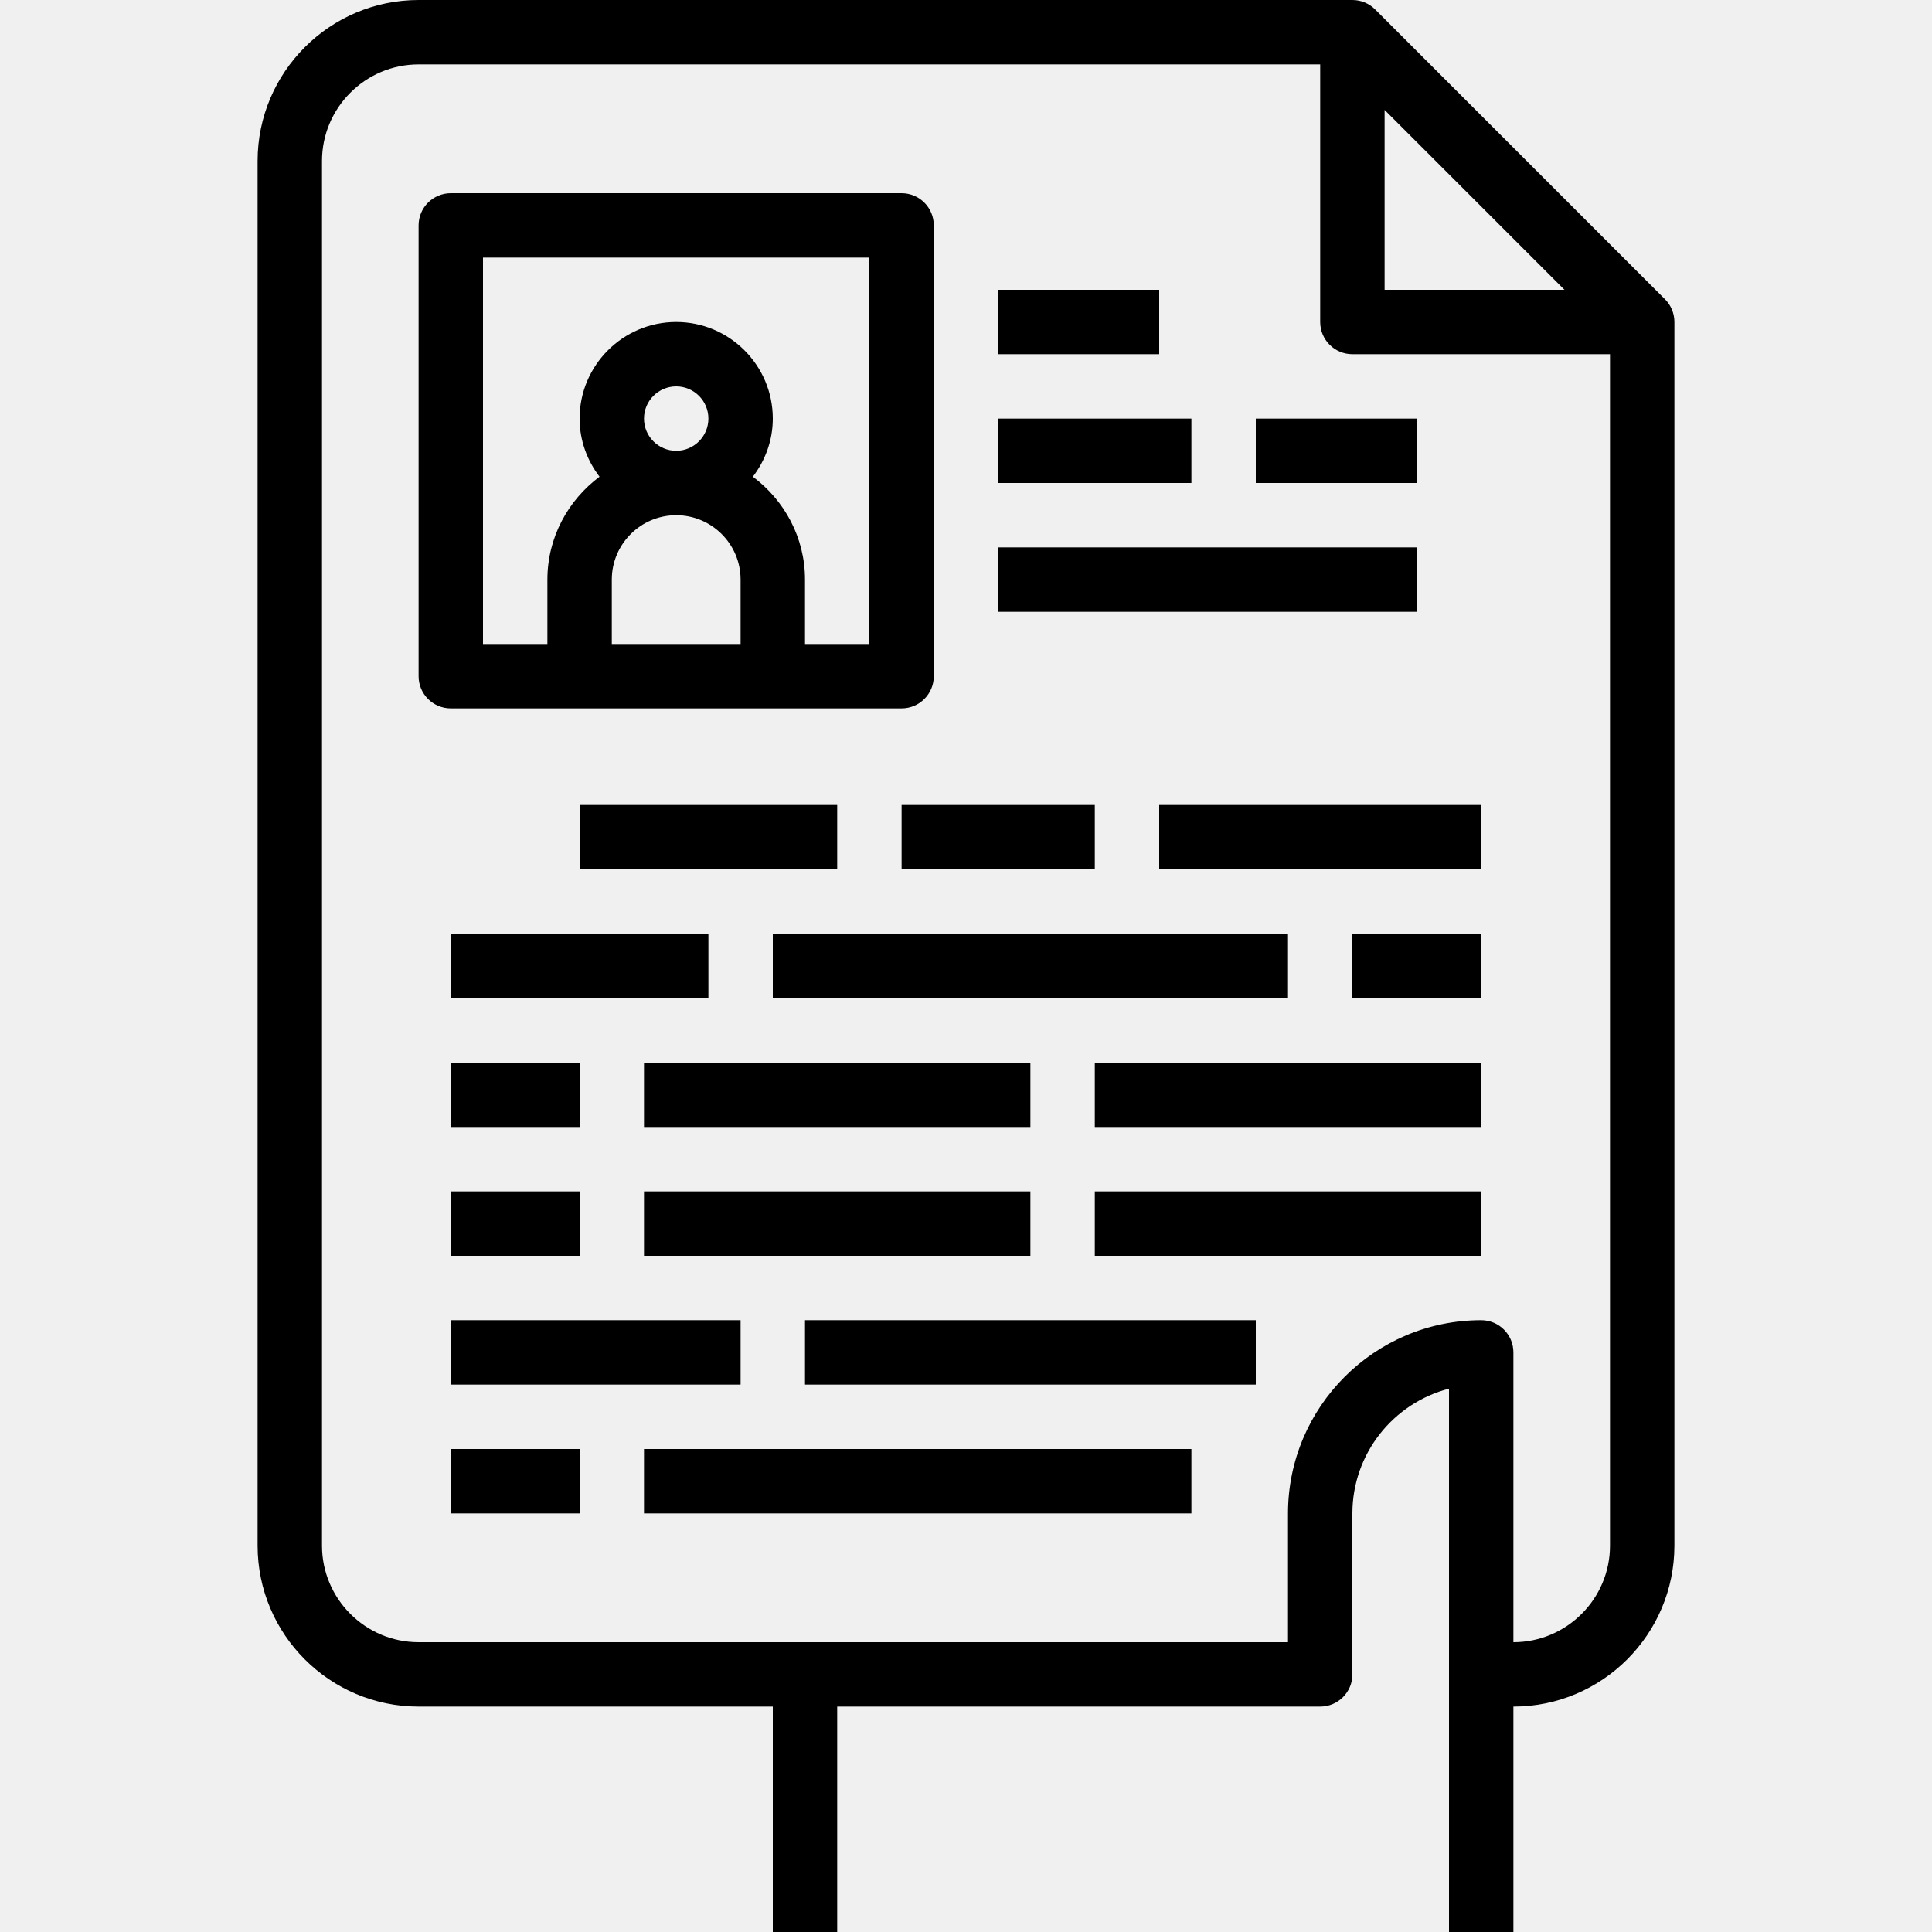
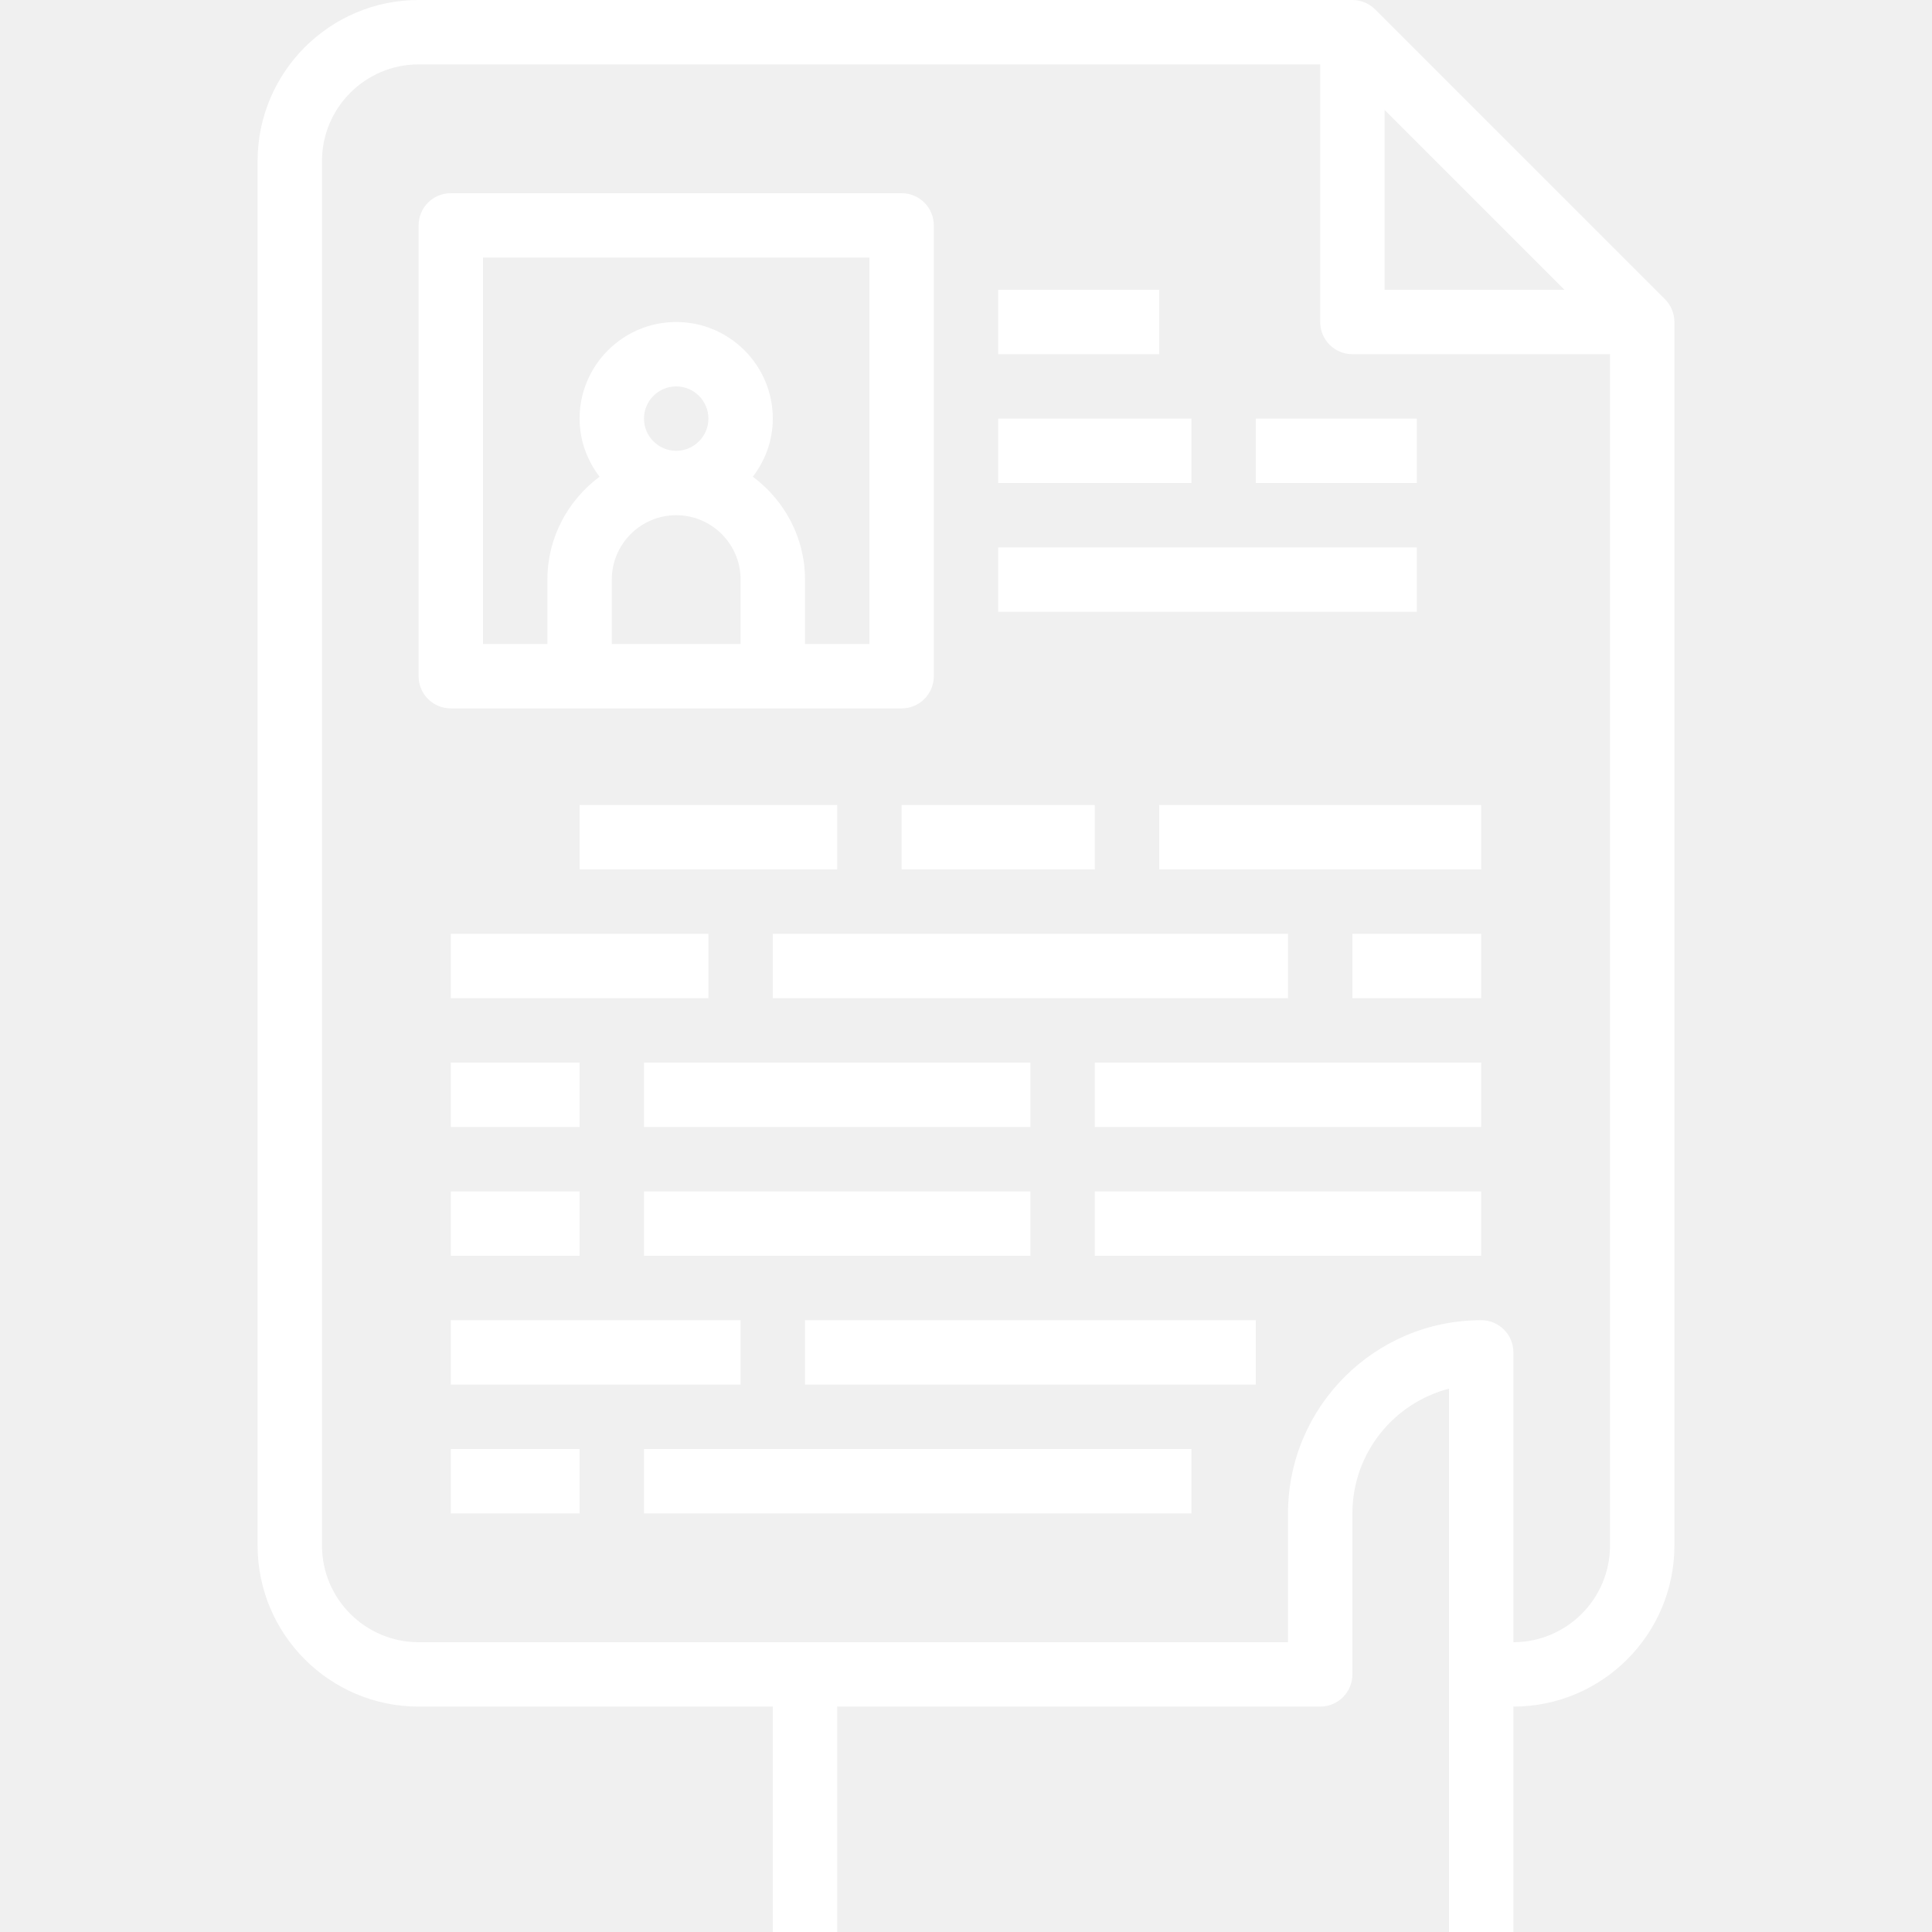
- <svg xmlns="http://www.w3.org/2000/svg" fill="#000000" version="1.1" id="Layer_1" viewBox="0 0 480 480" xml:space="preserve">
+ <svg xmlns="http://www.w3.org/2000/svg" fill="#ffffff" version="1.1" id="Layer_1" viewBox="0 0 480 480" xml:space="preserve">
  <g>
    <g>
      <path d="M413.648,74.336L341.664,2.352C340.216,0.896,338.216,0,336,0H104C81.944,0,64,17.944,64,40v344c0,22.056,17.944,40,40,40    h88v56h16v-56h120c4.416,0,8-3.576,8-8v-40c0-14.88,10.216-27.432,24-30.984V416v64h16v-56c22.056,0,40-17.944,40-40V80    C416,77.784,415.104,75.784,413.648,74.336z M344,27.312L388.688,72H344V27.312z M400,384c0,13.232-10.768,24-24,24v-72    c0-4.424-3.584-8-8-8c-26.472,0-48,21.528-48,48v32H104c-13.232,0-24-10.768-24-24V40c0-13.232,10.768-24,24-24h224v64    c0,4.424,3.584,8,8,8h64V384z" />
    </g>
  </g>
  <g>
    <g>
      <path d="M224,48H112c-4.416,0-8,3.576-8,8v112c0,4.424,3.584,8,8,8h32h48h32c4.416,0,8-3.576,8-8V56C232,51.576,228.416,48,224,48    z M184,160h-32v-16c0-8.824,7.176-16,16-16c8.824,0,16,7.176,16,16V160z M160,104c0-4.416,3.592-8,8-8s8,3.584,8,8s-3.592,8-8,8    S160,108.416,160,104z M216,160h-16v-16c0-10.488-5.136-19.72-12.952-25.56c3.064-4.032,4.952-9,4.952-14.44    c0-13.232-10.768-24-24-24s-24,10.768-24,24c0,5.44,1.888,10.408,4.952,14.44C141.136,124.28,136,133.512,136,144v16h-16V64h96    V160z" />
    </g>
  </g>
  <g>
    <g>
      <rect x="248" y="72" width="40" height="16" />
    </g>
  </g>
  <g>
    <g>
      <rect x="248" y="104" width="48" height="16" />
    </g>
  </g>
  <g>
    <g>
      <rect x="312" y="104" width="40" height="16" />
    </g>
  </g>
  <g>
    <g>
      <rect x="248" y="136" width="104" height="16" />
    </g>
  </g>
  <g>
    <g>
      <rect x="144" y="200" width="64" height="16" />
    </g>
  </g>
  <g>
    <g>
      <rect x="224" y="200" width="48" height="16" />
    </g>
  </g>
  <g>
    <g>
      <rect x="288" y="200" width="80" height="16" />
    </g>
  </g>
  <g>
    <g>
      <rect x="112" y="232" width="64" height="16" />
    </g>
  </g>
  <g>
    <g>
      <rect x="192" y="232" width="128" height="16" />
    </g>
  </g>
  <g>
    <g>
      <rect x="336" y="232" width="32" height="16" />
    </g>
  </g>
  <g>
    <g>
      <rect x="112" y="264" width="32" height="16" />
    </g>
  </g>
  <g>
    <g>
      <rect x="160" y="264" width="96" height="16" />
    </g>
  </g>
  <g>
    <g>
      <rect x="272" y="264" width="96" height="16" />
    </g>
  </g>
  <g>
    <g>
      <rect x="112" y="296" width="32" height="16" />
    </g>
  </g>
  <g>
    <g>
      <rect x="160" y="296" width="96" height="16" />
    </g>
  </g>
  <g>
    <g>
      <rect x="272" y="296" width="96" height="16" />
    </g>
  </g>
  <g>
    <g>
      <rect x="112" y="328" width="72" height="16" />
    </g>
  </g>
  <g>
    <g>
      <rect x="200" y="328" width="112" height="16" />
    </g>
  </g>
  <g>
    <g>
      <rect x="112" y="360" width="32" height="16" />
    </g>
  </g>
  <g>
    <g>
      <rect x="160" y="360" width="136" height="16" />
    </g>
  </g>
</svg>
